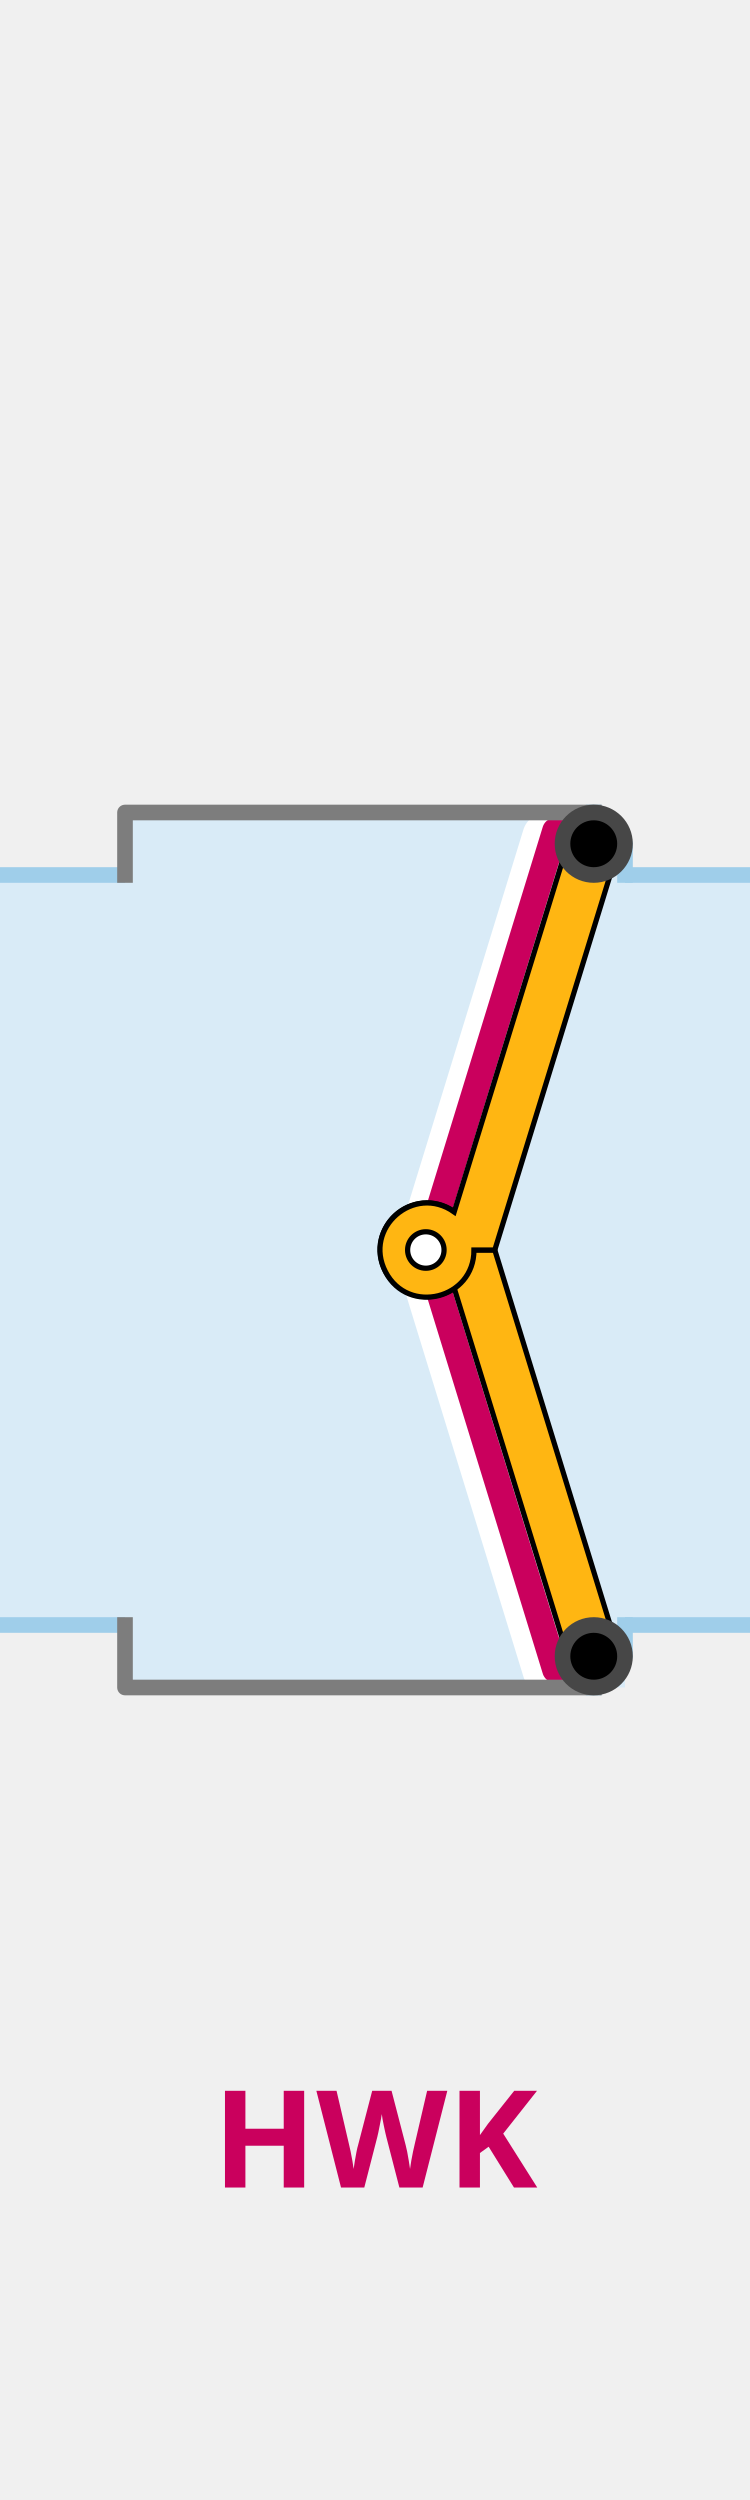
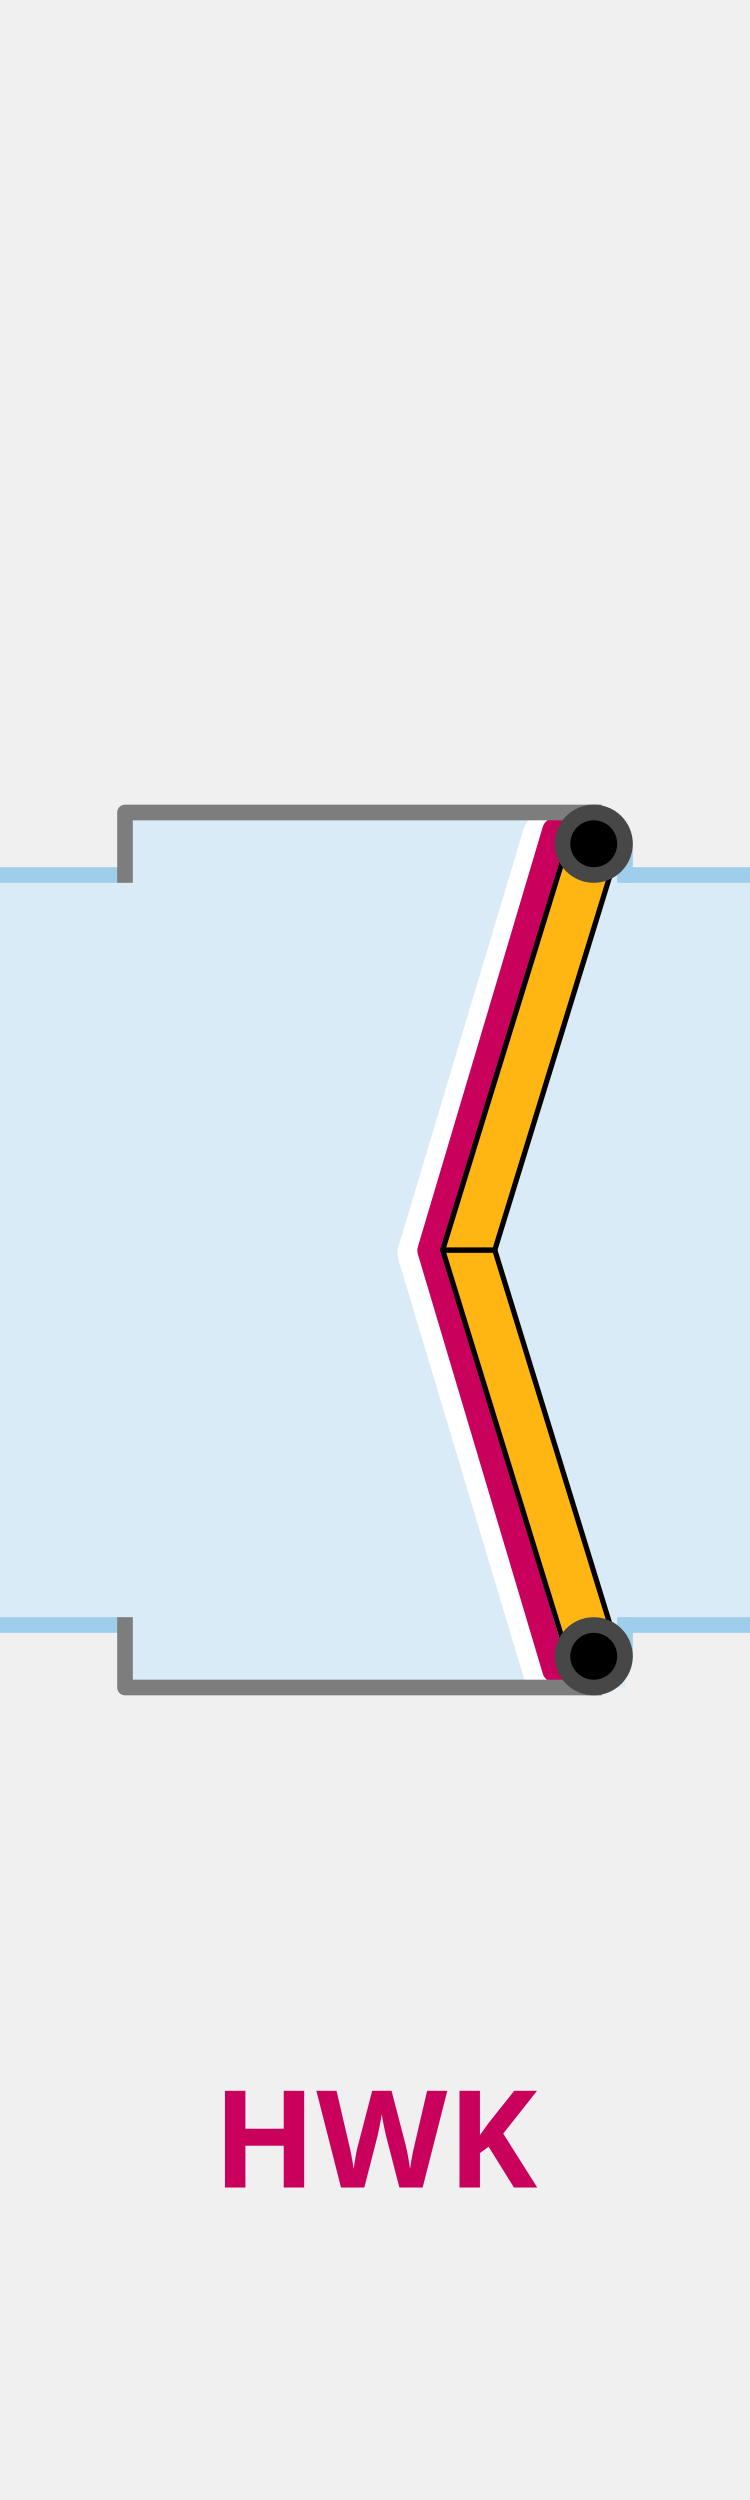
- <svg xmlns="http://www.w3.org/2000/svg" height="480" viewBox="0 0 144 480" width="144">
-   <path d="M0 168h144v144H0z" fill="#d9ebf7" />
-   <path d="M24 312H0m0-144h24m120 144h-24m0-144h24" fill="none" stroke="#9fceea" stroke-miterlimit="10" stroke-width="3" />
-   <path d="M24 312h96v12H24z" fill="#d9ebf7" />
-   <path d="M120 312H24v12l89.4-.1L120 312z" fill="#d9ebf7" />
-   <path d="M114 324v-6h6v-6" fill="none" stroke="#9fceea" stroke-linecap="square" stroke-linejoin="round" stroke-width="3" />
-   <path d="M120 168H24v-12l89.4.1L120 168z" fill="#d9ebf7" />
-   <g color="#000" fill="none" stroke-linecap="round">
-     <path d="M80.83 242.6l23.97 78m-23.97-82l23.97-78" overflow="visible" stroke="#fff" stroke-width="9" style="isolation:auto;mix-blend-mode:normal" />
-     <path d="M82.63 242.6l23.97 78m-23.97-83.1l23.97-78" overflow="visible" stroke="#ca005d" stroke-width="5" style="isolation:auto;mix-blend-mode:normal" />
+ <svg xmlns="http://www.w3.org/2000/svg" width="144" viewBox="0 0 144 480" height="480">
+   <path fill="#d9ebf7" d="M0 168h144v144H0z" />
+   <path stroke-width="3" stroke-miterlimit="10" stroke="#9fceea" fill="none" d="M24 312H0m0-144h24m120 144h-24m0-144h24" />
+   <path fill="#d9ebf7" d="M24 312h96v12H24z" />
+   <path fill="#d9ebf7" d="M120 312H24v12l89.4-.1L120 312z" />
+   <path stroke-width="3" stroke-linejoin="round" stroke-linecap="square" stroke="#9fceea" fill="none" d="M114 324v-6h6v-6" />
+   <path fill="#d9ebf7" d="M120 168H24v-12l89.4.1L120 168z" />
+   <g color="#000" fill="none" stroke-linecap="round" stroke-linejoin="round">
+     <path style="isolation:auto;mix-blend-mode:normal" overflow="visible" d="M104.8 160.6l-23.97 80 23.97 80" stroke="#fff" stroke-width="9" />
+     <path style="isolation:auto;mix-blend-mode:normal" overflow="visible" d="M106.6 320.6l-23.97-80.5 23.97-80.6" stroke="#ca005d" stroke-width="5" />
  </g>
-   <path d="M24 312v12h90" fill="none" stroke="#7d7d7d" stroke-linecap="square" stroke-linejoin="round" stroke-width="3" />
-   <path d="M109 318l-21.8-70.7A9 9 0 1 1 91 240h4l24 78zm-27-81a3 3 0 1 0 3 3 3 3 0 0 0-3-3z" fill="#ffb612" stroke="#000" stroke-miterlimit="10" />
-   <circle cx="114" cy="318" r="6" stroke="#474747" stroke-miterlimit="10" stroke-width="3" />
-   <path d="M109 162l-21.8 70.7c-7.71-5.5-17.54 3.1-13.18 11.5 4.36 8.4 17.03 5.2 16.98-4.2h4l24-78z" fill="#ffb612" stroke="#000" stroke-miterlimit="10" />
-   <path d="M114 156v6h6v6" fill="none" stroke="#9fceea" stroke-linecap="square" stroke-linejoin="round" stroke-width="3" />
-   <path d="M24 168v-12h90" fill="none" stroke="#7d7d7d" stroke-linecap="square" stroke-linejoin="round" stroke-width="3" />
-   <circle cx="114" cy="162" r="6" stroke="#474747" stroke-miterlimit="10" stroke-width="3" />
+   <path stroke-miterlimit="10" d="M119 318l-24-78H85l24 78z" fill="#ffb612" stroke="#000" stroke-linejoin="round" />
+   <path stroke-width="3" stroke-linejoin="round" stroke-linecap="square" stroke="#7d7d7d" fill="none" d="M24 312v12h90" />
+   <path stroke-miterlimit="10" d="M119 162l-24 78H85l24-78z" fill="#ffb612" stroke="#000" stroke-linejoin="round" />
+   <circle stroke-width="3" stroke-miterlimit="10" stroke="#474747" r="6" cy="318" cx="114" />
+   <path stroke-width="3" stroke-linejoin="round" stroke-linecap="square" stroke="#9fceea" fill="none" d="M114 156v6h6v6" />
+   <path stroke-width="3" stroke-linejoin="round" stroke-linecap="square" stroke="#7d7d7d" fill="none" d="M24 168v-12h90" />
+   <circle stroke-width="3" stroke-miterlimit="10" stroke="#474747" r="6" cy="162" cx="114" />
  <text font-family="sans-serif" font-size="36" text-anchor="middle" x="72" y="420" />
-   <text class="hw" fill="#ca005d" font-family="sans-serif" font-size="26" font-weight="700" text-anchor="middle" x="72" y="420">
+   <text y="420" x="72" text-anchor="middle" font-weight="700" font-size="26" font-family="sans-serif" fill="#ca005d" class="hw">
        HWK
    </text>
-   <circle color="#000" cx="81.76" cy="240" fill="#fff" overflow="visible" r="3.5" stroke="#000" stroke-dasharray="50.002,7.5" style="isolation:auto;mix-blend-mode:normal" />
</svg>
